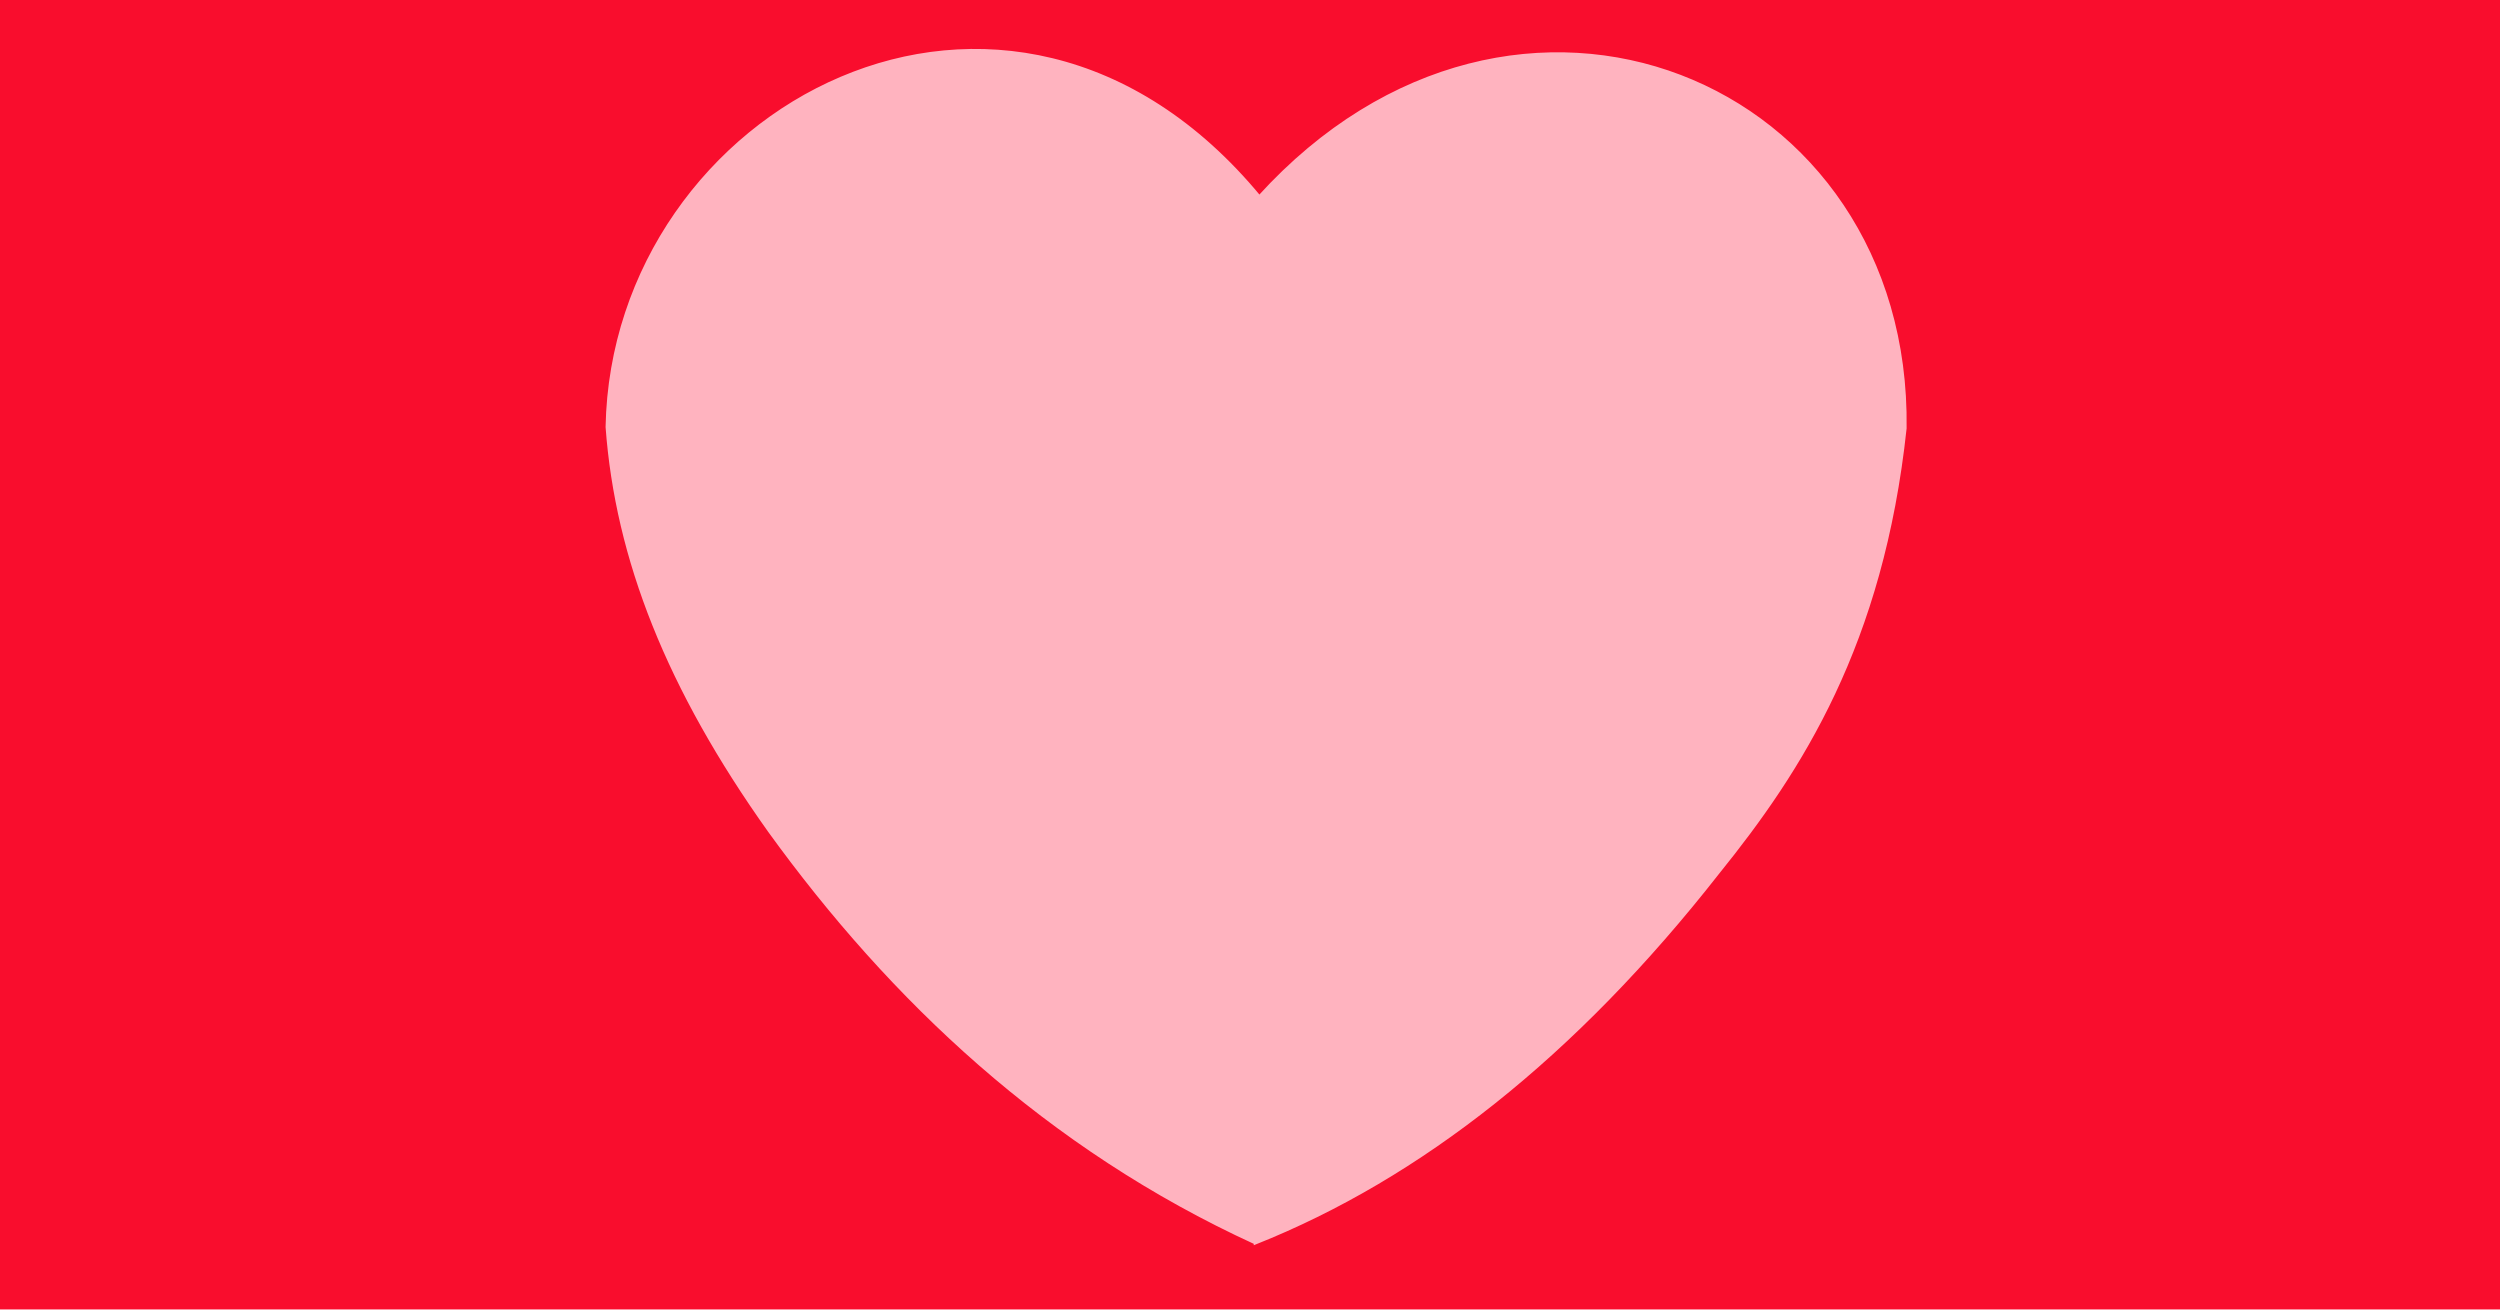
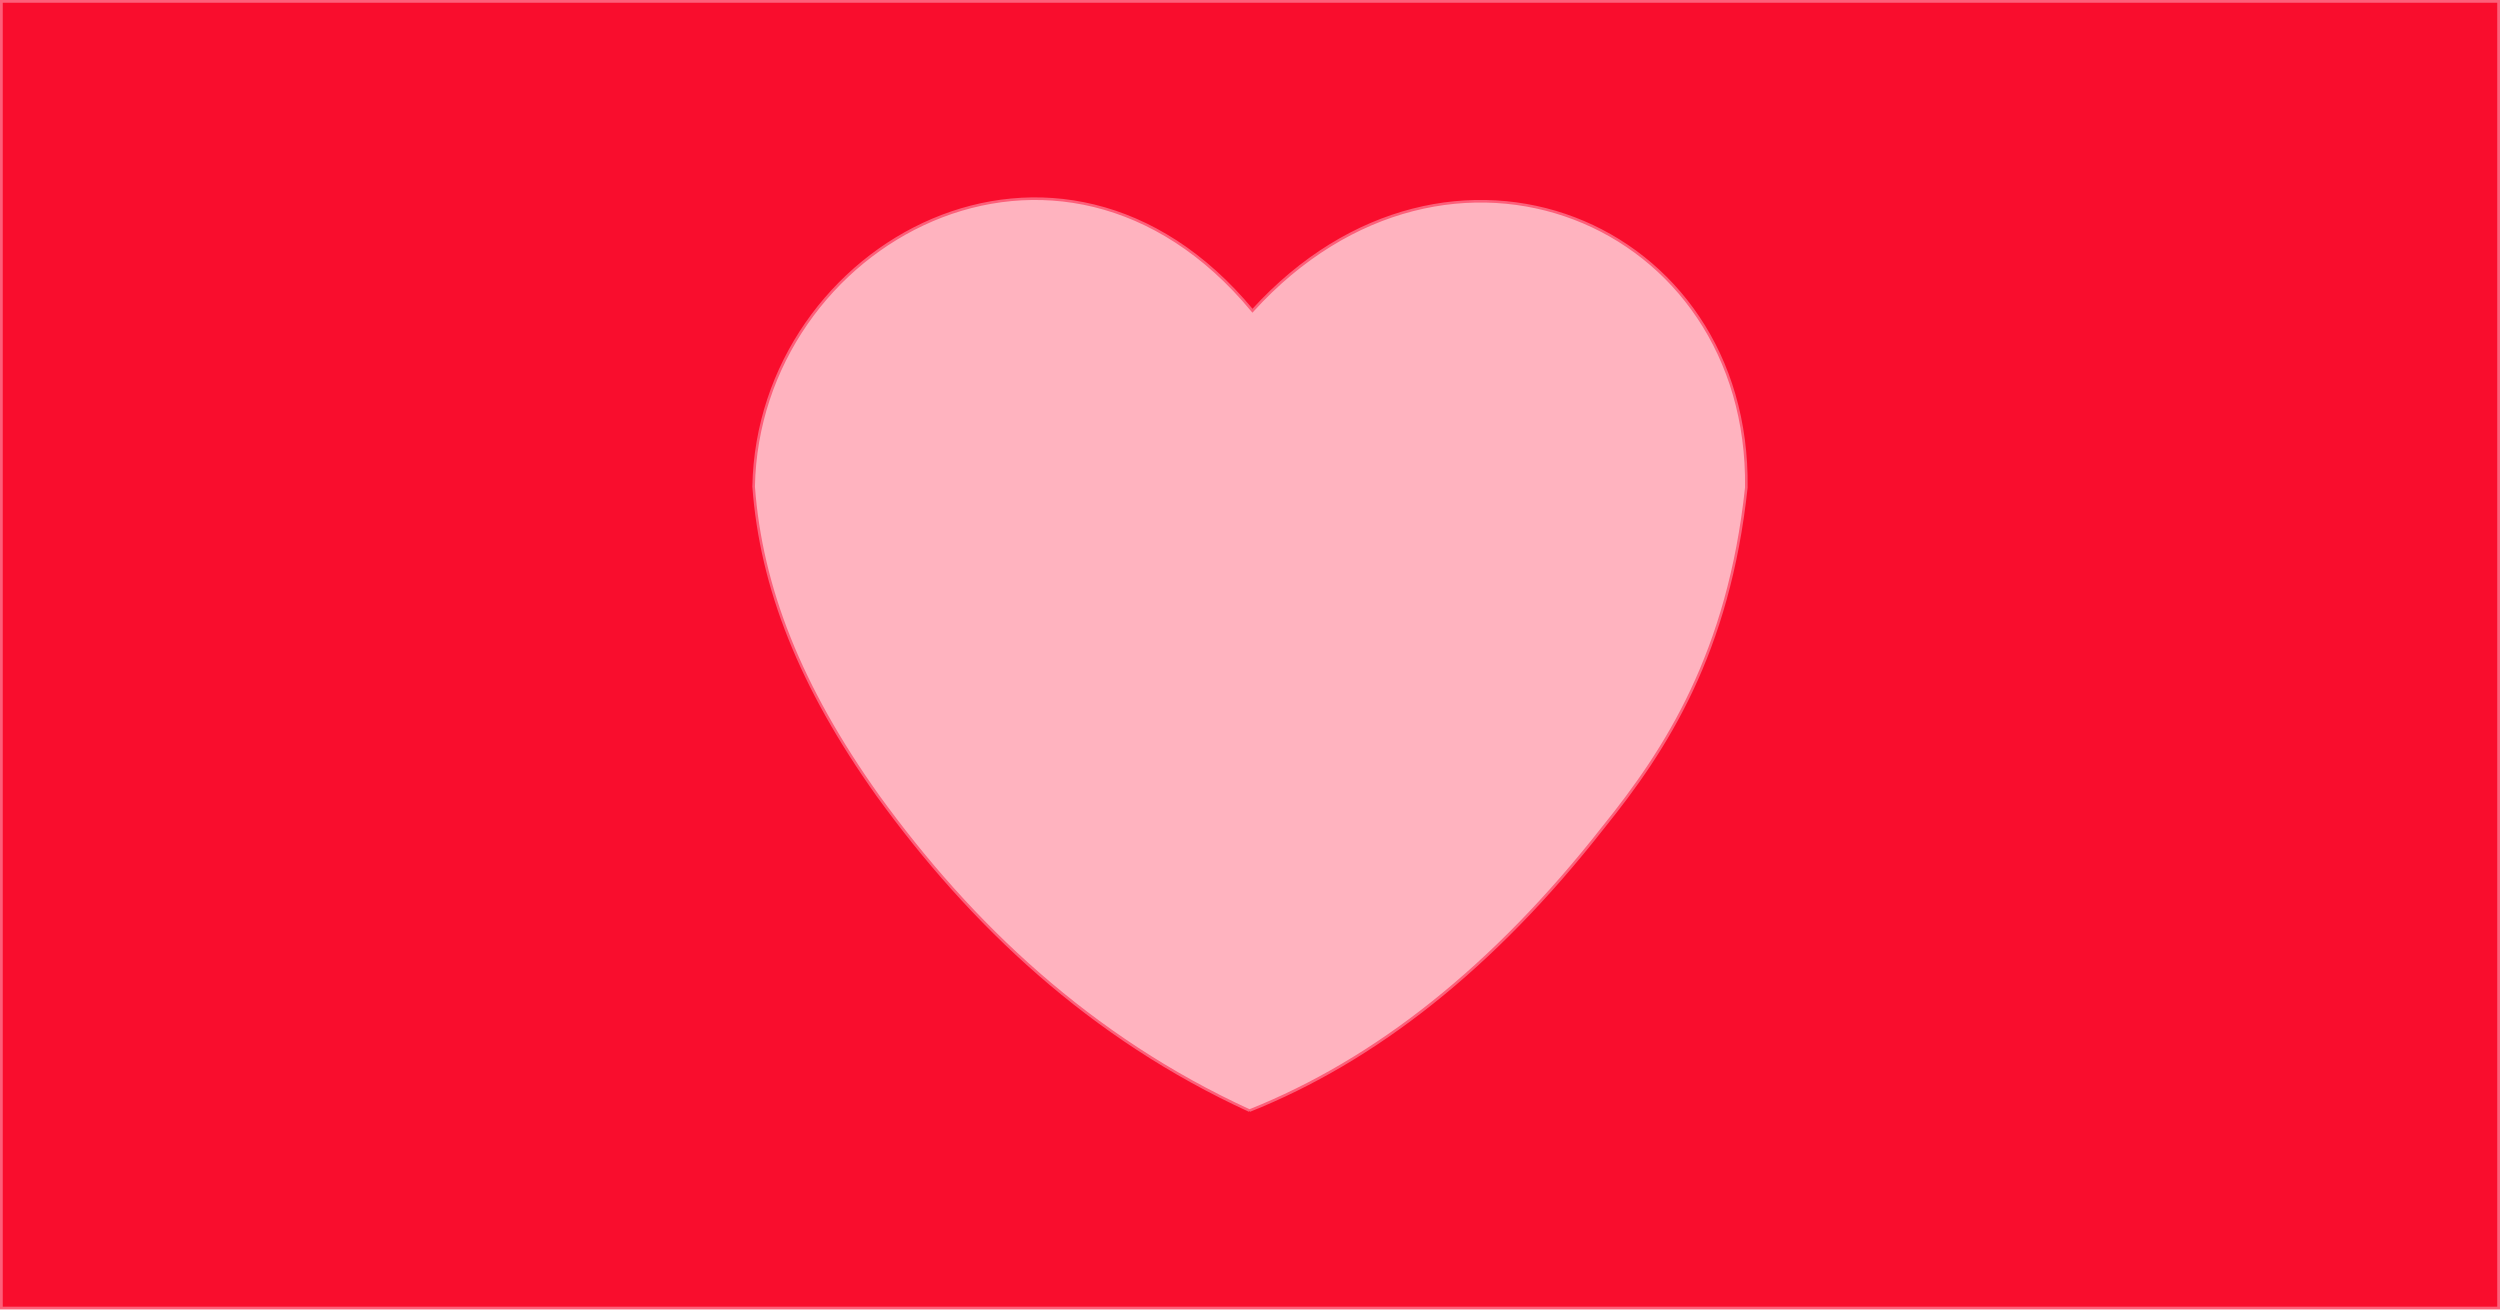
<svg xmlns="http://www.w3.org/2000/svg" id="svg8" version="1.1" viewBox="0 0 433.917 227.277" height="227.277mm" width="433.917mm">
  <defs id="defs2" />
  <g transform="translate(45.54943,-64.81273)" id="layer1">
-     <rect y="65.051" x="-45.311" height="226.8" width="433.439" id="rect1014" style="fill:#f90d2d;fill-opacity:1;stroke:#f90d2d;stroke-width:0.477;stroke-opacity:1" />
-     <path id="path24" d="M 172.354,280.511 C 136.227,263.939 109.151,238.223 88.035,209.043 70.418,184.3 61.538,161.798 59.853,138.927 60.899,83.552 129.374,46.25 173.03,99.022 217.521,50.053 285.906,78.785 285.08,139.153 c -4.008,37.464 -18.134,59.358 -32.465,77.105 -24.916,31.809 -51.741,52.87 -80.261,64.254 z" style="fill:#ffb3bf;fill-opacity:1;stroke:#ffb3bf;stroke-width:0.59px;stroke-linecap:butt;stroke-linejoin:miter;stroke-opacity:1" />
+     <rect y="65.051" x="-45.311" height="226.8" width="433.439" id="rect1014" style="fill:#f90d2d;fill-opacity:1;stroke:#fc607a;stroke-width:0.477;stroke-opacity:1" />
+     <path id="path24" d="M 171.32,257.581 C 143.683,244.904 122.97,225.231 106.817,202.908 93.339,183.981 86.547,166.767 85.258,149.27 86.058,106.909 138.44,78.373 171.837,118.743 c 34.035,-37.461 86.349,-15.481 85.717,30.699 -3.066,28.66 -13.872,45.408 -24.836,58.984 -19.06,24.333 -39.581,40.445 -61.399,49.154 z" style="fill:#ffb3bf;fill-opacity:1;stroke:#fc607a;stroke-width:0.451px;stroke-linecap:butt;stroke-linejoin:miter;stroke-opacity:1" />
  </g>
</svg>
